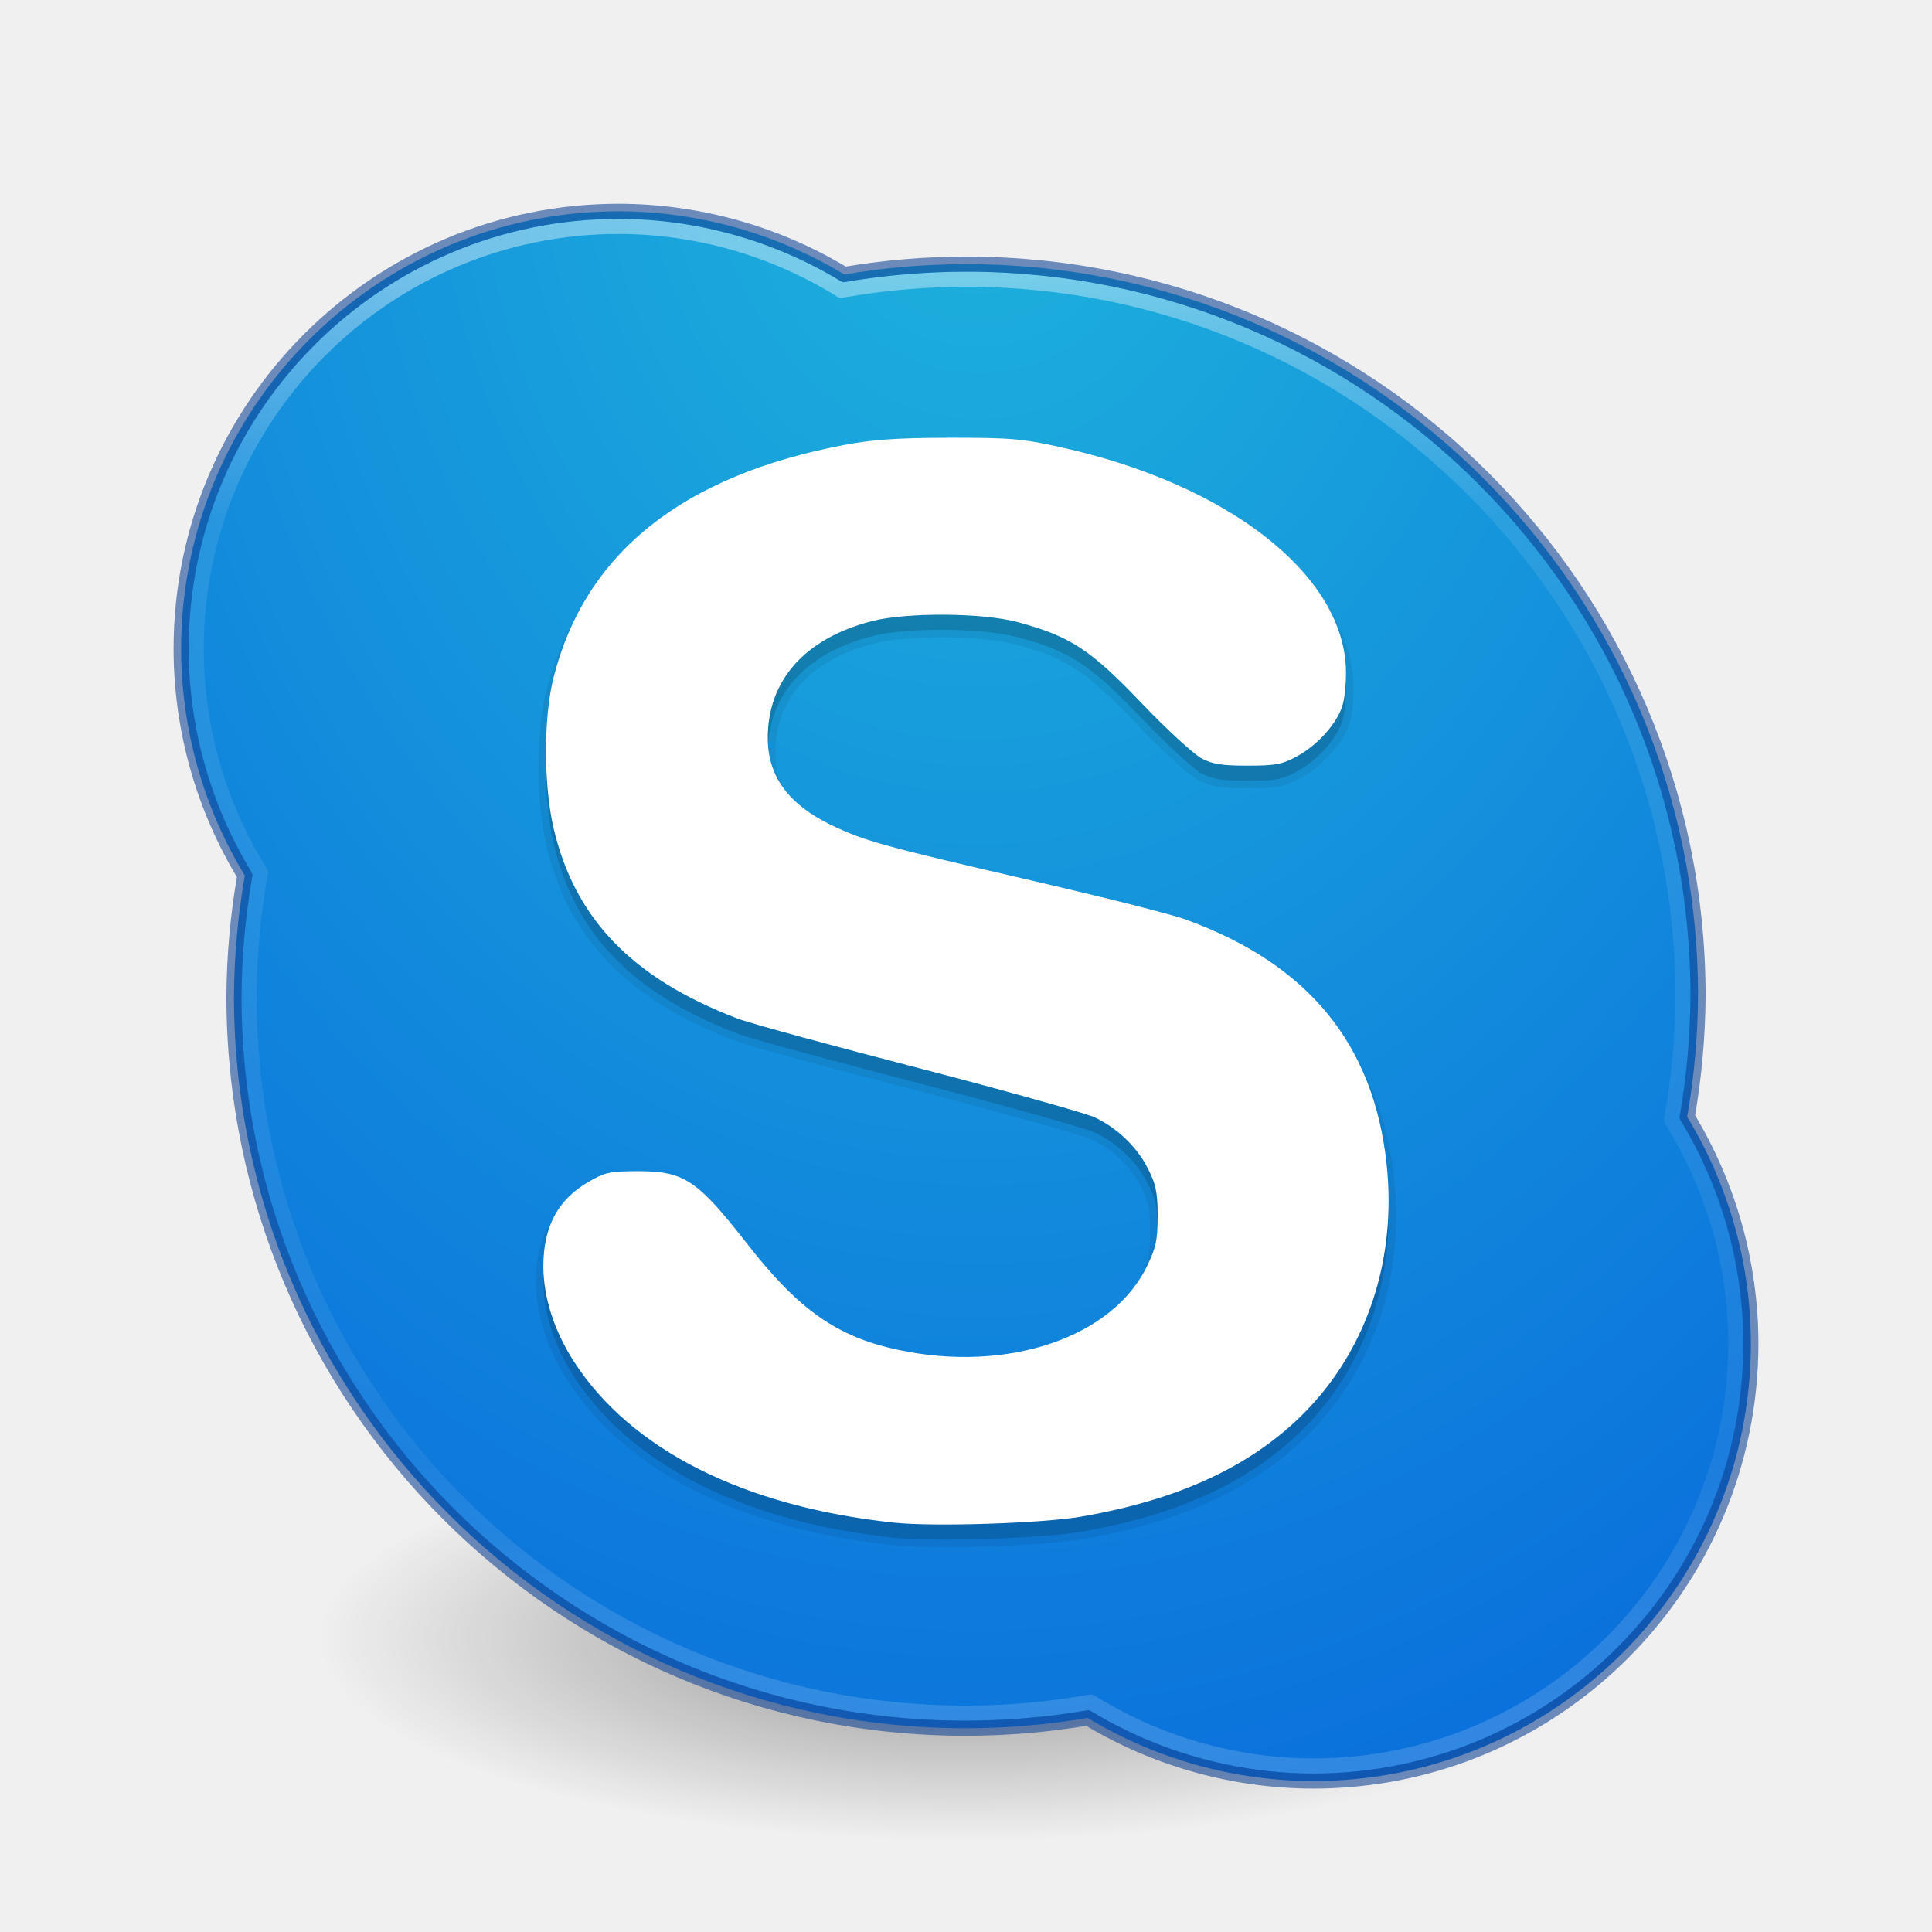
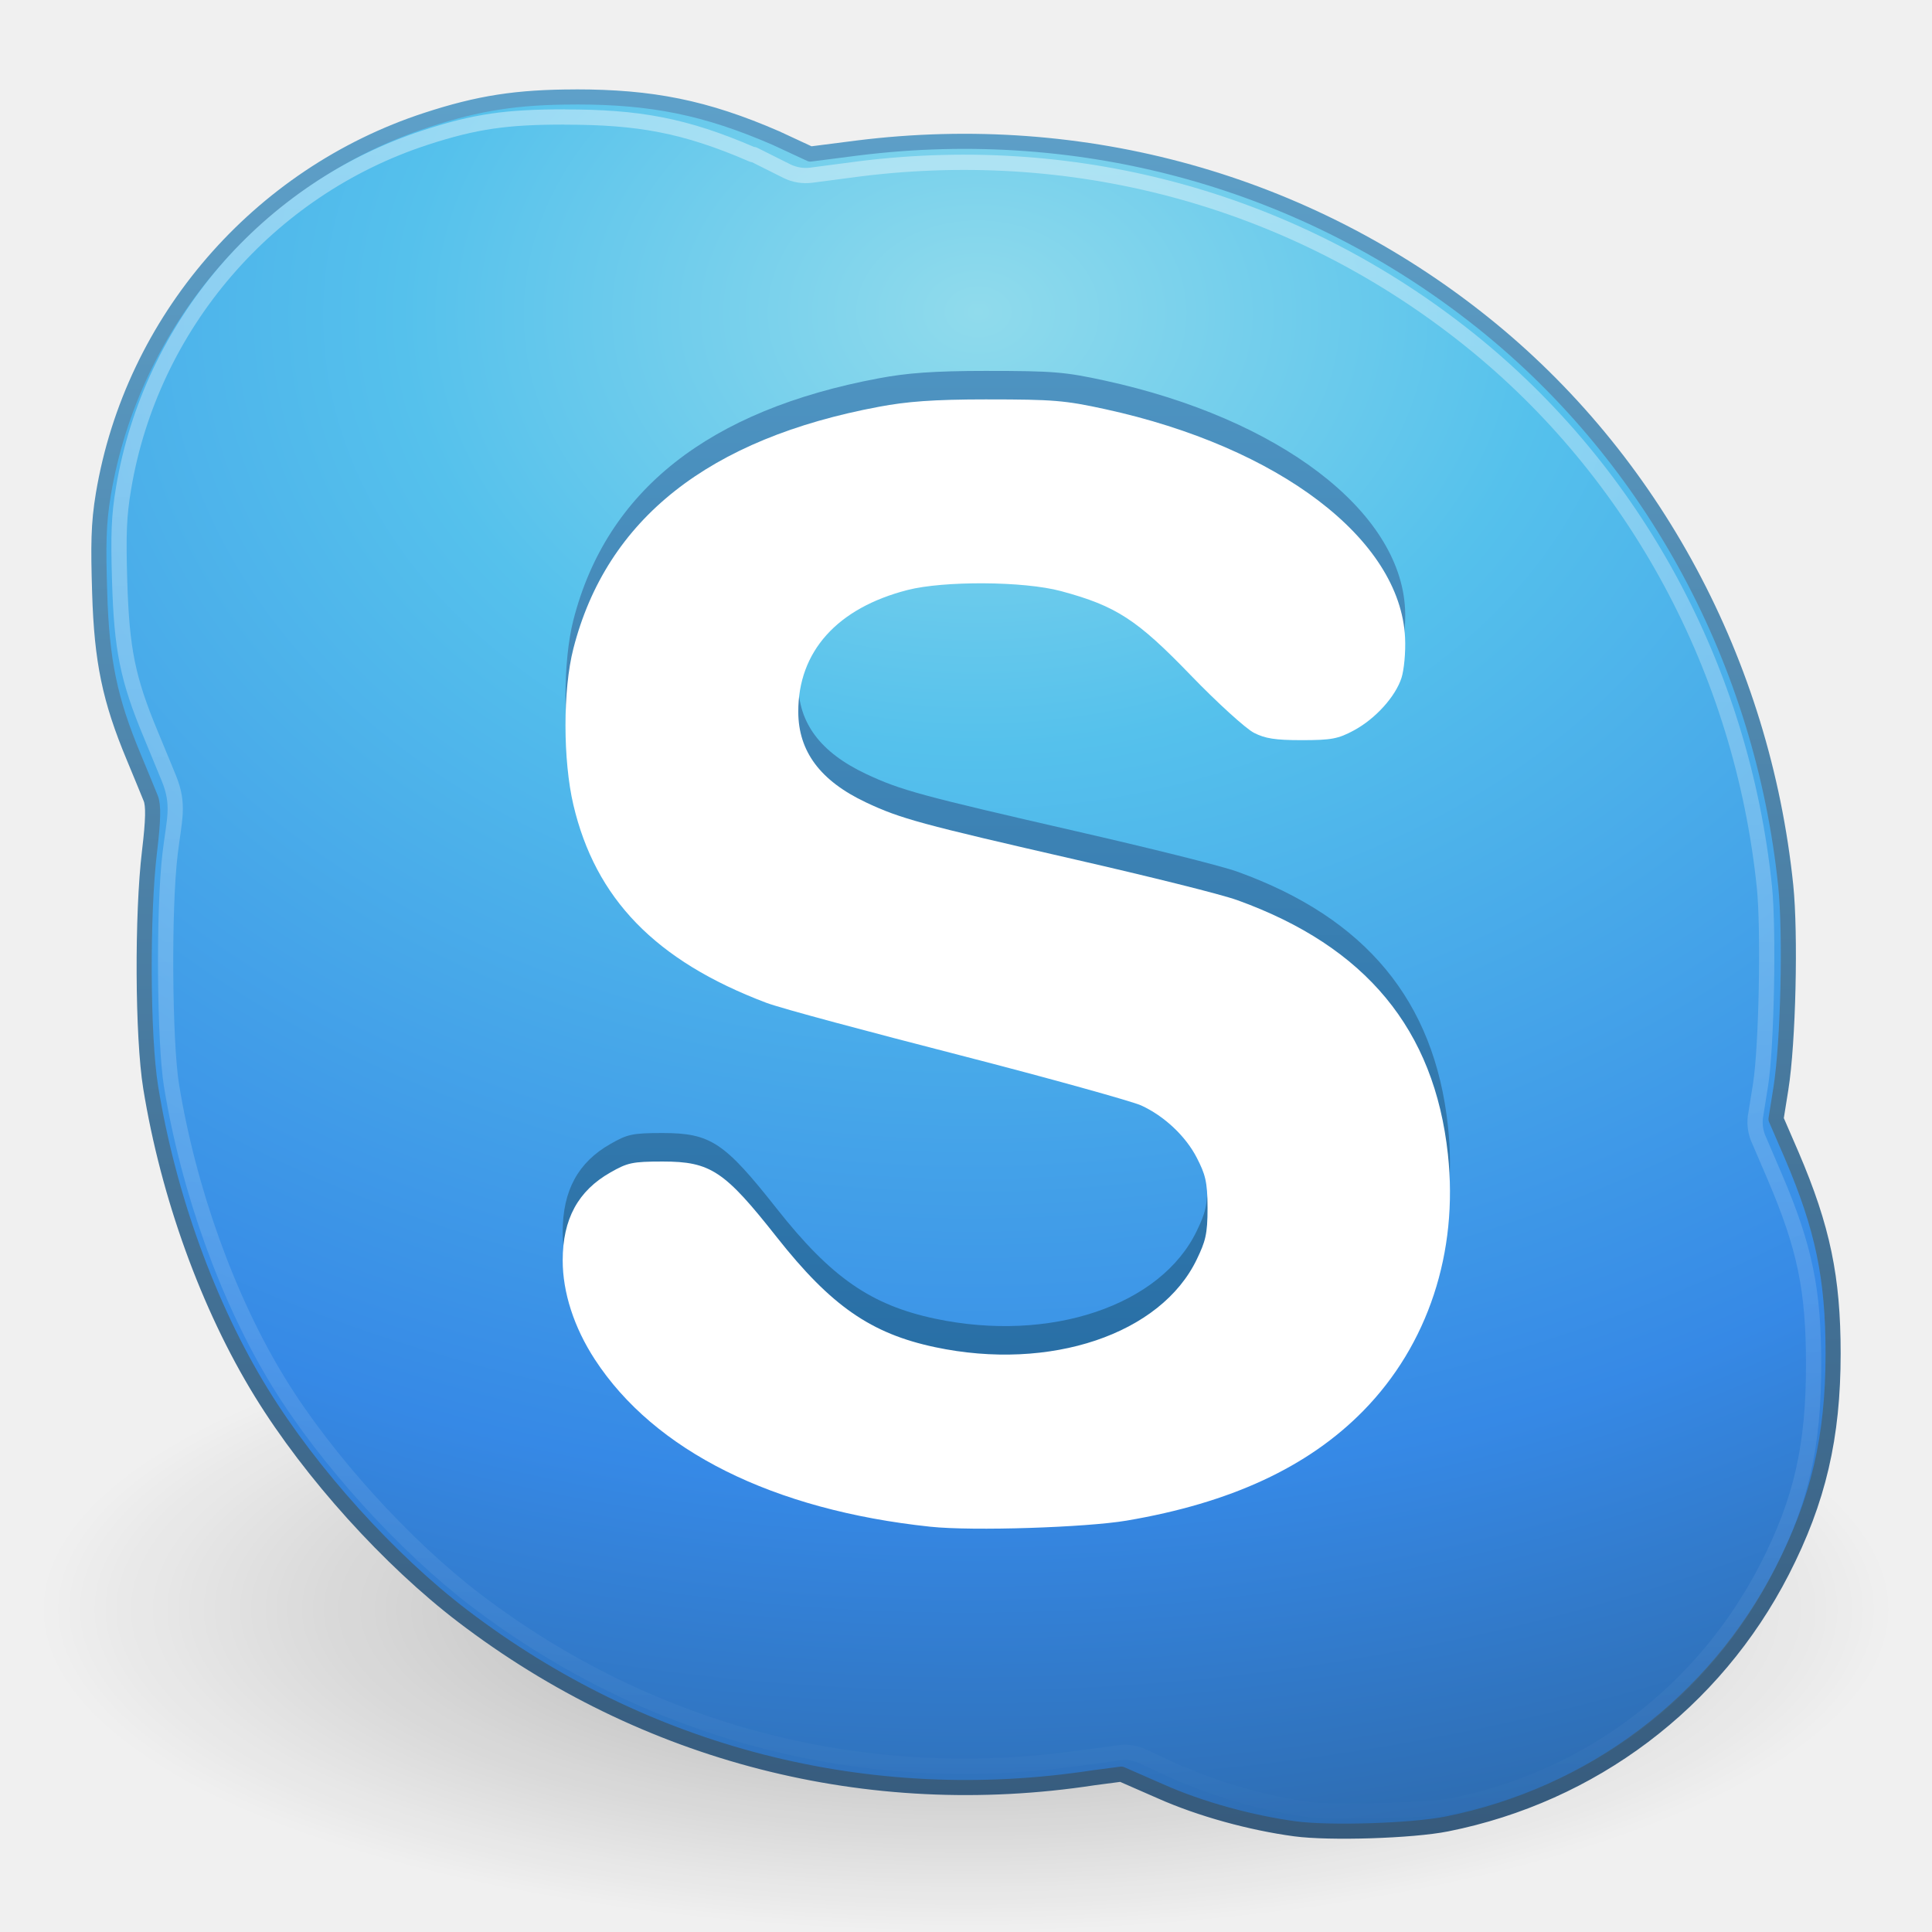
- <svg xmlns="http://www.w3.org/2000/svg" xmlns:xlink="http://www.w3.org/1999/xlink" width="128" height="128" viewBox="0 0 128 128" id="svg2" version="1.1">
-   <defs id="defs4">
-     <linearGradient id="linearGradient4181">
-       <stop style="stop-color:#000000;stop-opacity:1;" offset="0" id="stop4183" />
-       <stop style="stop-color:#000000;stop-opacity:0;" offset="1" id="stop4185" />
+ <svg xmlns="http://www.w3.org/2000/svg" xmlns:xlink="http://www.w3.org/1999/xlink" width="128" height="128" id="svg3903" version="1.1">
+   <defs id="defs3905">
+     <linearGradient xlink:href="#linearGradient4873" id="linearGradient3852" gradientUnits="userSpaceOnUse" gradientTransform="matrix(0.2605712,0,0,0.2607024,20.61664,991.0228)" x1="36.515" y1="62.843" x2="36.515" y2="224.557" />
+     <linearGradient id="linearGradient4873">
+       <stop offset="0" style="stop-color:#ffffff;stop-opacity:1" id="stop4875" />
+       <stop offset="1" style="stop-color:#ffffff;stop-opacity:0" id="stop4877" />
    </linearGradient>
-     <linearGradient id="linearGradient4167">
-       <stop style="stop-color:#ffffff;stop-opacity:1;" offset="0" id="stop4169" />
-       <stop id="stop4175" offset="0.171" style="stop-color:#ffffff;stop-opacity:0.235" />
-       <stop style="stop-color:#ffffff;stop-opacity:0.157" offset="0.825" id="stop4177" />
-       <stop style="stop-color:#ffffff;stop-opacity:0.392" offset="1" id="stop4171" />
+     <linearGradient gradientTransform="matrix(2.672028,0,0,2.672028,-0.1286561,-2763.157)" xlink:href="#linearGradient3707-319-631-407-324" id="linearGradient3788" x1="25" y1="1048.734" x2="25" y2="1005.99" gradientUnits="userSpaceOnUse" />
+     <linearGradient id="linearGradient2490-9-1">
+       <stop offset="0" style="stop-color:#365f0e;stop-opacity:1" id="stop2492-8-6" />
+       <stop offset="1" style="stop-color:#84a718;stop-opacity:1" id="stop2494-1-3" />
    </linearGradient>
-     <linearGradient id="linearGradient4154">
-       <stop style="stop-color:#1eb4dc;stop-opacity:1" offset="0" id="stop4156" />
-       <stop style="stop-color:#0a6edc;stop-opacity:1" offset="1" id="stop4158" />
+     <linearGradient id="linearGradient3242-6-4">
+       <stop offset="0" style="stop-color:#eef87e;stop-opacity:1" id="stop3244-3-7" />
+       <stop offset="0.262" style="stop-color:#cde34f;stop-opacity:1" id="stop3246-9-9" />
+       <stop offset="0.661" style="stop-color:#93b723;stop-opacity:1" id="stop3248-3-7" />
+       <stop offset="1" style="stop-color:#5a7e0d;stop-opacity:1" id="stop3250-3-2" />
    </linearGradient>
-     <radialGradient xlink:href="#linearGradient4154" id="radialGradient4160" cx="44.826" cy="960.308" fx="44.826" fy="960.308" r="52" gradientUnits="userSpaceOnUse" gradientTransform="matrix(2.0136763e-7,2.336906,-1.831277,1.577983e-7,1823.363,-98.27452)" />
-     <radialGradient xlink:href="#linearGradient4181" id="radialGradient4187" cx="64" cy="1032.862" fx="64" fy="1032.862" r="43" gradientTransform="matrix(1,0,0,0.3139535,0,708.5915)" gradientUnits="userSpaceOnUse" />
-     <linearGradient id="linearGradient4644-104-3-3-6-2-3-4">
-       <stop offset="0" style="stop-color:#ff4035;stop-opacity:1;" id="stop5237-6-5-1-7-5-2" />
-       <stop offset="1" style="stop-color:#dc311a;stop-opacity:1;" id="stop5239-4-6-4-8-4-8" />
+     <radialGradient r="20.397" fy="7.372" fx="50.151" cy="7.487" cx="50.302" gradientTransform="matrix(1.1614798e-7,5.385271,-7.104885,1.5323612e-7,117.1917,-329.4181)" gradientUnits="userSpaceOnUse" id="radialGradient3899" xlink:href="#linearGradient2867-449-88-871-390-598-476-591-434-148-57-177" />
+     <linearGradient y2="58.839" x2="12.984" y1="227.613" x1="12.984" gradientTransform="matrix(0.6962536,0,0,0.6966042,54.95957,-115.9007)" gradientUnits="userSpaceOnUse" id="linearGradient3901" xlink:href="#linearGradient3707-319-631-407-1-846-4-8-4-9" />
+     <linearGradient id="linearGradient3702-501-757">
+       <stop offset="0" style="stop-color:#181818;stop-opacity:0" id="stop2895" />
+       <stop offset="0.5" style="stop-color:#181818;stop-opacity:1" id="stop2897" />
+       <stop offset="1" style="stop-color:#181818;stop-opacity:0" id="stop2899" />
    </linearGradient>
-     <linearGradient id="linearGradient4177">
-       <stop style="stop-color:#1eb4dc;stop-opacity:1" offset="0" id="stop4179" />
-       <stop style="stop-color:#0a64dc;stop-opacity:1" offset="1" id="stop4181" />
+     <linearGradient id="linearGradient3688-464-309">
+       <stop offset="0" style="stop-color:#181818;stop-opacity:1" id="stop2889" />
+       <stop offset="1" style="stop-color:#181818;stop-opacity:0" id="stop2891" />
    </linearGradient>
-     <linearGradient xlink:href="#linearGradient4167" id="linearGradient4195" x1="60" y1="18" x2="60" y2="113" gradientUnits="userSpaceOnUse" />
+     <linearGradient id="linearGradient3688-166-749">
+       <stop offset="0" style="stop-color:#181818;stop-opacity:1" id="stop2883" />
+       <stop offset="1" style="stop-color:#181818;stop-opacity:0" id="stop2885" />
+     </linearGradient>
+     <linearGradient id="linearGradient3707-319-631-407-324">
+       <stop offset="0" style="stop-color:#185f9a;stop-opacity:1;" id="stop3760" />
+       <stop offset="1" style="stop-color:#599ec9;stop-opacity:1;" id="stop3762" />
+     </linearGradient>
+     <linearGradient id="linearGradient2867-449-88-871-390-598-476-591-434-148-57-177">
+       <stop offset="0" style="stop-color:#90dbec;stop-opacity:1;" id="stop3750" />
+       <stop offset="0.262" style="stop-color:#55c1ec;stop-opacity:1;" id="stop3752" />
+       <stop offset="0.705" style="stop-color:#3689e6;stop-opacity:1;" id="stop3754" />
+       <stop offset="1" style="stop-color:#2b63a0;stop-opacity:1;" id="stop3756" />
+     </linearGradient>
+     <linearGradient id="linearGradient3707-319-631-407-1-846-4-8-4-9">
+       <stop id="stop3788-5-5-3-5" style="stop-color:#365a7c;stop-opacity:1" offset="0" />
+       <stop id="stop3790-9-0-0-0" style="stop-color:#5ea1ca;stop-opacity:1;" offset="1" />
+     </linearGradient>
+     <linearGradient id="linearGradient3924">
+       <stop offset="0" style="stop-color:#ffffff;stop-opacity:1;" id="stop3926" />
+       <stop id="stop3928" style="stop-color:#ffffff;stop-opacity:0.235;" offset="0.063" />
+       <stop offset="0.951" style="stop-color:#ffffff;stop-opacity:0.157;" id="stop3930" />
+       <stop offset="1" style="stop-color:#ffffff;stop-opacity:0.392;" id="stop3932" />
+     </linearGradient>
+     <linearGradient id="linearGradient8265-821-176-38-919-66-249-7-7">
+       <stop id="stop2687-1-9" style="stop-color:#ffffff;stop-opacity:1" offset="0" />
+       <stop id="stop2689-5-4" style="stop-color:#ffffff;stop-opacity:0" offset="1" />
+     </linearGradient>
+     <linearGradient id="linearGradient3707-319-631-407-1-846-4-8-4">
+       <stop id="stop3788-5-5-3" style="stop-color:#365a7c;stop-opacity:1" offset="0" />
+       <stop id="stop3790-9-0-0" style="stop-color:#5ea1ca;stop-opacity:1;" offset="1" />
+     </linearGradient>
+     <linearGradient id="linearGradient3707-319-631-407-1-846-4-2">
+       <stop id="stop3788-5-54" style="stop-color:#365a7c;stop-opacity:1" offset="0" />
+       <stop id="stop3790-9-7" style="stop-color:#5ea1ca;stop-opacity:1;" offset="1" />
+     </linearGradient>
+     <linearGradient gradientTransform="matrix(2.115374,0,0,2.115325,-107.5771,32.42656)" gradientUnits="userSpaceOnUse" xlink:href="#linearGradient4873-4" id="linearGradient2407" y2="5.468" x2="63.397" y1="-12.489" x1="63.397" />
+     <linearGradient id="linearGradient4873-4">
+       <stop offset="0" style="stop-color:#ffffff;stop-opacity:1" id="stop4875-4" />
+       <stop offset="1" style="stop-color:#ffffff;stop-opacity:0" id="stop4877-9" />
+     </linearGradient>
+     <radialGradient gradientTransform="matrix(0,2.287459,-3.019406,0,36.04744,-50.63016)" gradientUnits="userSpaceOnUse" xlink:href="#linearGradient3242-187-536" id="radialGradient2410" fy="3.99" fx="23.896" r="20.397" cy="3.99" cx="23.896" />
+     <linearGradient id="linearGradient3242-187-536">
+       <stop offset="0" style="stop-color:#8badea;stop-opacity:1" id="stop2778" />
+       <stop offset="0.262" style="stop-color:#6396cd;stop-opacity:1" id="stop2780" />
+       <stop offset="0.661" style="stop-color:#3b7caf;stop-opacity:1" id="stop2782" />
+       <stop offset="1" style="stop-color:#194c70;stop-opacity:1" id="stop2784" />
+     </linearGradient>
+     <linearGradient gradientTransform="matrix(0.9584364,0,0,0.9584366,0.9975246,1.997525)" gradientUnits="userSpaceOnUse" xlink:href="#linearGradient2490-182-124" id="linearGradient2412" y2="3.082" x2="18.379" y1="44.98" x1="18.379" />
+     <linearGradient id="linearGradient2490-182-124">
+       <stop offset="0" style="stop-color:#1f4b6a;stop-opacity:1" id="stop2788" />
+       <stop offset="1" style="stop-color:#4083c2;stop-opacity:1" id="stop2790" />
+     </linearGradient>
+     <radialGradient gradientTransform="matrix(2.164706,0,0,0.7529402,-188.9502,-35.70877)" gradientUnits="userSpaceOnUse" xlink:href="#linearGradient8838" id="radialGradient2415" fy="4.625" fx="62.625" r="10.625" cy="4.625" cx="62.625" />
+     <linearGradient id="linearGradient8838">
+       <stop offset="0" style="stop-color:#000000;stop-opacity:1" id="stop8840" />
+       <stop offset="1" style="stop-color:#000000;stop-opacity:0" id="stop8842" />
+     </linearGradient>
  </defs>
-   <g id="layer1" transform="translate(0,-924.3622)">
-     <rect style="opacity:0.4;fill:url(#radialGradient4187);fill-opacity:1;stroke:none;stroke-width:3;stroke-linejoin:round;stroke-miterlimit:4;stroke-dasharray:none;stroke-opacity:1" id="rect4179" width="86" height="27" x="21" y="1019.362" />
-     <path style="opacity:1;fill:url(#radialGradient4160);fill-opacity:1;stroke:none;stroke-width:2.915;stroke-linejoin:round;stroke-miterlimit:4;stroke-dasharray:none;stroke-opacity:1" d="M 41 14 A 29 29 0 0 0 12 43 A 29 29 0 0 0 16.219 58.008 A 48.5 48.5 0 0 0 15.5 66 A 48.5 48.5 0 0 0 64 114.5 A 48.5 48.5 0 0 0 72.064 113.816 A 29 29 0 0 0 87 118 A 29 29 0 0 0 116 89 A 29 29 0 0 0 111.781 73.992 A 48.5 48.5 0 0 0 112.5 66 A 48.5 48.5 0 0 0 64 17.5 A 48.5 48.5 0 0 0 55.936 18.184 A 29 29 0 0 0 41 14 z " transform="translate(0,924.3622)" id="path4136" />
-     <path style="opacity:0.4;fill:none;fill-opacity:1;stroke:url(#linearGradient4195);stroke-width:1;stroke-linejoin:round;stroke-miterlimit:4;stroke-dasharray:none;stroke-opacity:1" d="M 41 15 A 28 28 0 0 0 13 43 A 28 28 0 0 0 17.258 57.812 A 47.5 47.5 0 0 0 16.5 66 A 47.5 47.5 0 0 0 64 113.5 A 47.5 47.5 0 0 0 72.262 112.766 A 28 28 0 0 0 87 117 A 28 28 0 0 0 115 89 A 28 28 0 0 0 110.742 74.188 A 47.5 47.5 0 0 0 111.5 66 A 47.5 47.5 0 0 0 64 18.5 A 47.5 47.5 0 0 0 55.738 19.234 A 28 28 0 0 0 41 15 z " transform="translate(0,924.3622)" id="circle4175" />
-     <path id="path4186" transform="translate(0,924.3622)" d="M 41 14 A 29 29 0 0 0 12 43 A 29 29 0 0 0 16.219 58.008 A 48.5 48.5 0 0 0 15.5 66 A 48.5 48.5 0 0 0 64 114.5 A 48.5 48.5 0 0 0 72.064 113.816 A 29 29 0 0 0 87 118 A 29 29 0 0 0 116 89 A 29 29 0 0 0 111.781 73.992 A 48.5 48.5 0 0 0 112.5 66 A 48.5 48.5 0 0 0 64 17.5 A 48.5 48.5 0 0 0 55.936 18.184 A 29 29 0 0 0 41 14 z " style="opacity:0.6;fill:none;fill-opacity:1;stroke:#144696;stroke-width:1;stroke-linejoin:round;stroke-miterlimit:4;stroke-dasharray:none;stroke-opacity:1" />
-     <path style="color:#000000;display:inline;overflow:visible;visibility:visible;fill:#000000;fill-opacity:1;fill-rule:nonzero;stroke:#000000;stroke-width:1;marker:none;enable-background:accumulate;opacity:0.07;stroke-opacity:1;stroke-linejoin:round" d="m 62.808,954.362 c 4.144,10e-4 4.896,0.06 7.434,0.623 10.962,2.415 18.618,8.285 18.923,14.562 0.046,0.953 -0.07,2.081 -0.225,2.57 -0.376,1.182 -1.629,2.6 -3.004,3.349 -1,0.544 -1.428,0.623 -3.304,0.623 -1.675,0 -2.298,-0.106 -3.004,-0.467 -0.496,-0.252 -2.307,-1.908 -3.98,-3.66 -3.388,-3.549 -4.705,-4.426 -8.185,-5.373 -2.388,-0.651 -7.43,-0.659 -9.687,-0.078 -4.451,1.147 -6.926,3.925 -6.909,7.787 0.012,2.487 1.363,4.374 4.28,5.763 2.18,1.037 3.452,1.381 13.291,3.66 4.501,1.043 9.063,2.179 10.138,2.57 8.126,2.957 12.437,8.256 13.291,16.197 0.674,6.266 -1.266,12.164 -5.332,16.353 -3.506,3.613 -8.408,5.889 -14.943,7.008 -2.543,0.434 -9.691,0.679 -12.39,0.39 -9.926,-1.062 -17.412,-4.833 -21.176,-10.668 -1.322,-2.049 -2.028,-4.281 -2.028,-6.307 0,-2.655 0.981,-4.445 3.004,-5.606 1.074,-0.618 1.362,-0.701 3.304,-0.701 3.041,0 3.911,0.606 7.209,4.828 3.426,4.386 5.946,6.143 9.987,7.009 7.267,1.555 14.257,-0.828 16.52,-5.606 0.531,-1.121 0.678,-1.573 0.676,-3.271 -0.004,-1.702 -0.153,-2.16 -0.676,-3.193 -0.682,-1.348 -2.033,-2.664 -3.529,-3.349 -0.548,-0.249 -5.684,-1.703 -11.414,-3.193 -5.73,-1.489 -11.258,-2.973 -12.24,-3.348 -7.014,-2.681 -10.777,-6.656 -12.165,-12.615 -0.659,-2.832 -0.671,-7.321 0,-9.967 2.095,-8.262 8.553,-13.393 19.299,-15.418 1.703,-0.321 3.342,-0.468 6.833,-0.467 z" id="path4274" />
-     <path id="path4272" d="m 62.808,954.362 c 4.144,10e-4 4.896,0.06 7.434,0.623 10.962,2.415 18.618,8.285 18.923,14.562 0.046,0.953 -0.07,2.081 -0.225,2.57 -0.376,1.182 -1.629,2.6 -3.004,3.349 -1,0.544 -1.428,0.623 -3.304,0.623 -1.675,0 -2.298,-0.106 -3.004,-0.467 -0.496,-0.252 -2.307,-1.908 -3.98,-3.66 -3.388,-3.549 -4.705,-4.426 -8.185,-5.373 -2.388,-0.651 -7.43,-0.659 -9.687,-0.078 -4.451,1.147 -6.926,3.925 -6.909,7.787 0.012,2.487 1.363,4.374 4.28,5.763 2.18,1.037 3.452,1.381 13.291,3.66 4.501,1.043 9.063,2.179 10.138,2.57 8.126,2.957 12.437,8.256 13.291,16.197 0.674,6.266 -1.266,12.164 -5.332,16.353 -3.506,3.613 -8.408,5.889 -14.943,7.008 -2.543,0.434 -9.691,0.679 -12.39,0.39 -9.926,-1.062 -17.412,-4.833 -21.176,-10.668 -1.322,-2.049 -2.028,-4.281 -2.028,-6.307 0,-2.655 0.981,-4.445 3.004,-5.606 1.074,-0.618 1.362,-0.701 3.304,-0.701 3.041,0 3.911,0.606 7.209,4.828 3.426,4.386 5.946,6.143 9.987,7.009 7.267,1.555 14.257,-0.828 16.52,-5.606 0.531,-1.121 0.678,-1.573 0.676,-3.271 -0.004,-1.702 -0.153,-2.16 -0.676,-3.193 -0.682,-1.348 -2.033,-2.664 -3.529,-3.349 -0.548,-0.249 -5.684,-1.703 -11.414,-3.193 -5.73,-1.489 -11.258,-2.973 -12.24,-3.348 -7.014,-2.681 -10.777,-6.656 -12.165,-12.615 -0.659,-2.832 -0.671,-7.321 0,-9.967 2.095,-8.262 8.553,-13.393 19.299,-15.418 1.703,-0.321 3.342,-0.468 6.833,-0.467 z" style="color:#000000;display:inline;overflow:visible;visibility:visible;fill:#000000;fill-opacity:1;fill-rule:nonzero;stroke:none;stroke-width:1;marker:none;enable-background:accumulate;opacity:0.15" />
-     <path style="color:#000000;display:inline;overflow:visible;visibility:visible;fill:#ffffff;fill-opacity:1;fill-rule:nonzero;stroke:none;stroke-width:1;marker:none;enable-background:accumulate" d="m 62.808,953.362 c 4.144,10e-4 4.896,0.06 7.434,0.623 10.962,2.415 18.618,8.285 18.923,14.562 0.046,0.953 -0.07,2.081 -0.225,2.57 -0.376,1.182 -1.629,2.6 -3.004,3.349 -1,0.544 -1.428,0.623 -3.304,0.623 -1.675,0 -2.298,-0.106 -3.004,-0.467 -0.496,-0.252 -2.307,-1.908 -3.98,-3.66 -3.388,-3.549 -4.705,-4.426 -8.185,-5.373 -2.388,-0.651 -7.43,-0.659 -9.687,-0.078 -4.451,1.147 -6.926,3.925 -6.909,7.787 0.012,2.487 1.363,4.374 4.28,5.763 2.18,1.037 3.452,1.381 13.291,3.66 4.501,1.043 9.063,2.179 10.138,2.57 8.126,2.957 12.437,8.256 13.291,16.197 0.674,6.266 -1.266,12.164 -5.332,16.353 -3.506,3.613 -8.408,5.889 -14.943,7.008 -2.543,0.434 -9.691,0.679 -12.39,0.39 -9.926,-1.062 -17.412,-4.833 -21.176,-10.668 -1.322,-2.049 -2.028,-4.281 -2.028,-6.307 0,-2.655 0.981,-4.445 3.004,-5.606 1.074,-0.618 1.362,-0.701 3.304,-0.701 3.041,0 3.911,0.606 7.209,4.828 3.426,4.386 5.946,6.143 9.987,7.009 7.267,1.555 14.257,-0.828 16.52,-5.606 0.531,-1.121 0.678,-1.573 0.676,-3.271 -0.004,-1.702 -0.153,-2.16 -0.676,-3.193 -0.682,-1.348 -2.033,-2.664 -3.529,-3.349 -0.548,-0.249 -5.684,-1.703 -11.414,-3.193 -5.73,-1.489 -11.258,-2.973 -12.24,-3.348 -7.014,-2.681 -10.777,-6.656 -12.165,-12.615 -0.659,-2.832 -0.671,-7.321 0,-9.967 2.095,-8.262 8.553,-13.393 19.299,-15.418 1.703,-0.321 3.342,-0.468 6.833,-0.467 z" id="path2879" />
+   <g id="layer1" transform="translate(0,80)">
+     <g id="layer1-93" transform="matrix(2.672028,0,0,2.672028,206.6474,112.7337)">
+       <path style="opacity:0.3;fill:url(#radialGradient2415);fill-opacity:1;fill-rule:evenodd;stroke:none;stroke-width:1;marker:none;visibility:visible;display:inline;overflow:visible" id="path8836" d="m -30.385,-32.226 c 0,4.418 -10.297,8 -23,8 -12.703,0 -23,-3.582 -23,-8 0,-4.418 10.297,-8 23,-8 12.703,0 23,3.582 23,8 l 0,0 z" />
+     </g>
+     <path style="color:#000000;fill:url(#radialGradient3899);fill-opacity:1;fill-rule:nonzero;stroke:url(#linearGradient3901);stroke-width:1;stroke-linecap:round;stroke-linejoin:round;stroke-miterlimit:4;stroke-opacity:1;stroke-dasharray:none;stroke-dashoffset:0;marker:none;visibility:visible;display:inline;overflow:visible;enable-background:accumulate" d="m 38.152,-73.575 c -3.892,0 -6.423,0.393 -9.899,1.53 -11.132,3.64 -19.481,13.273 -21.408,24.8 -0.326,1.952 -0.338,3.377 -0.241,6.522 0.139,4.54 0.672,7.079 2.253,10.87 0.486,1.166 0.984,2.388 1.127,2.737 0.191,0.468 0.172,1.437 -0.08,3.543 -0.497,4.137 -0.467,12.247 0.08,15.621 1.159,7.144 3.805,14.487 7.324,20.211 3.304,5.375 8.523,11.127 13.36,14.816 12.046,9.188 26.859,12.988 41.769,10.709 l 1.851,-0.243 2.575,1.127 c 2.688,1.201 6.037,2.104 8.933,2.496 2.278,0.308 7.751,0.139 10.06,-0.322 9.614,-1.92 17.734,-8.026 22.212,-16.748 2.415,-4.704 3.379,-8.904 3.38,-14.413 6.4e-4,-5.037 -0.688,-8.332 -2.736,-13.125 l -1.046,-2.416 0.322,-2.013 c 0.492,-3.08 0.652,-10.248 0.322,-13.447 -1.521,-14.725 -8.754,-28.244 -20.039,-37.281 -11.688,-9.36 -26.467,-13.461 -41.447,-11.595 l -3.139,0.402 -2.253,-1.047 c -4.709,-2.049 -8.28,-2.737 -13.279,-2.737 z" id="path2986" />
+     <path style="color:#000000;fill:url(#linearGradient3788);fill-opacity:1;fill-rule:nonzero;stroke:none;stroke-width:1;marker:none;visibility:visible;display:inline;overflow:visible;enable-background:accumulate" d="m 65.421,-55.426 c 4.35,0.001 5.139,0.064 7.804,0.647 11.507,2.51 19.543,8.609 19.864,15.131 0.049,0.991 -0.073,2.162 -0.236,2.67 -0.395,1.228 -1.71,2.702 -3.153,3.48 -1.05,0.566 -1.498,0.647 -3.468,0.647 -1.758,0 -2.413,-0.11 -3.153,-0.485 -0.52,-0.262 -2.422,-1.983 -4.178,-3.803 -3.557,-3.688 -4.939,-4.599 -8.592,-5.583 -2.507,-0.676 -7.799,-0.685 -10.169,-0.08 -4.672,1.192 -7.271,4.079 -7.252,8.091 0.012,2.584 1.431,4.545 4.493,5.988 2.288,1.078 3.624,1.435 13.952,3.803 4.725,1.083 9.514,2.264 10.642,2.67 8.53,3.073 13.056,8.579 13.952,16.831 0.707,6.51 -1.329,12.639 -5.597,16.993 -3.68,3.754 -8.826,6.119 -15.686,7.282 -2.67,0.451 -10.173,0.705 -13.006,0.405 C 51.218,18.157 43.359,14.239 39.408,8.176 38.021,6.047 37.28,3.727 37.28,1.621 c 0,-2.759 1.03,-4.618 3.153,-5.826 1.128,-0.642 1.43,-0.729 3.468,-0.729 3.193,0 4.105,0.63 7.567,5.017 3.596,4.557 6.242,6.384 10.484,7.283 7.629,1.616 14.966,-0.861 17.342,-5.826 0.557,-1.165 0.712,-1.634 0.709,-3.399 -0.003,-1.769 -0.161,-2.244 -0.709,-3.318 -0.716,-1.401 -2.134,-2.768 -3.705,-3.48 -0.575,-0.259 -5.967,-1.77 -11.982,-3.318 -6.015,-1.548 -11.818,-3.089 -12.849,-3.48 -7.363,-2.786 -11.313,-6.917 -12.77,-13.108 -0.692,-2.942 -0.704,-7.608 0,-10.357 2.2,-8.585 8.978,-13.917 20.258,-16.021 1.788,-0.334 3.508,-0.487 7.173,-0.486 z" id="path2879-9" />
+     <path style="color:#000000;fill:#ffffff;fill-opacity:1;fill-rule:nonzero;stroke:none;stroke-width:1;marker:none;visibility:visible;display:inline;overflow:visible;enable-background:accumulate" d="m 65.421,-53.538 c 4.35,0.001 5.139,0.064 7.804,0.647 11.507,2.51 19.543,8.609 19.864,15.131 0.049,0.991 -0.073,2.162 -0.236,2.67 -0.395,1.228 -1.71,2.702 -3.153,3.48 -1.05,0.566 -1.498,0.647 -3.468,0.647 -1.758,0 -2.413,-0.11 -3.153,-0.485 -0.52,-0.262 -2.422,-1.983 -4.178,-3.803 -3.557,-3.688 -4.939,-4.599 -8.592,-5.583 -2.507,-0.676 -7.799,-0.685 -10.169,-0.08 -4.672,1.192 -7.271,4.079 -7.252,8.091 0.012,2.584 1.431,4.545 4.493,5.988 2.288,1.078 3.624,1.435 13.952,3.803 4.725,1.083 9.514,2.264 10.642,2.67 8.53,3.073 13.056,8.579 13.952,16.831 0.707,6.51 -1.329,12.639 -5.597,16.993 -3.68,3.754 -8.826,6.119 -15.686,7.282 C 71.974,21.196 64.471,21.45 61.637,21.149 51.218,20.045 43.359,16.127 39.408,10.064 38.021,7.935 37.28,5.615 37.28,3.509 c 0,-2.759 1.03,-4.618 3.153,-5.826 1.128,-0.642 1.43,-0.729 3.468,-0.729 3.193,0 4.105,0.63 7.567,5.017 3.596,4.557 6.242,6.384 10.484,7.283 7.629,1.616 14.966,-0.861 17.342,-5.826 0.557,-1.165 0.712,-1.634 0.709,-3.399 -0.003,-1.769 -0.161,-2.244 -0.709,-3.318 -0.716,-1.401 -2.134,-2.768 -3.705,-3.48 -0.575,-0.259 -5.967,-1.77 -11.982,-3.318 -6.015,-1.548 -11.818,-3.089 -12.849,-3.48 -7.363,-2.786 -11.313,-6.917 -12.77,-13.108 -0.692,-2.942 -0.704,-7.608 0,-10.357 2.2,-8.585 8.978,-13.917 20.258,-16.021 1.788,-0.334 3.508,-0.487 7.173,-0.486 z" id="path2879" />
+     <path transform="matrix(2.743501,0,0,2.743501,-1.844556,-2837.442)" style="opacity:0.4;color:#000000;fill:none;stroke:url(#linearGradient3852);stroke-width:0.368;stroke-linecap:round;stroke-linejoin:round;stroke-miterlimit:4;stroke-opacity:1;stroke-dasharray:none;stroke-dashoffset:0;marker:none;visibility:visible;display:inline;overflow:visible;enable-background:accumulate" id="path3850" d="m 14.312,1007.906 c -1.392,0 -2.15,0.1 -3.375,0.5 -3.799,1.242 -6.625,4.539 -7.281,8.469 -0.11,0.657 -0.129,1.087 -0.094,2.25 0.05,1.63 0.189,2.343 0.75,3.688 0.194,0.465 0.416,1.011 0.438,1.062 0.264,0.645 0.129,0.996 0.031,1.812 -0.166,1.383 -0.132,4.585 0.031,5.594 0.412,2.537 1.361,5.183 2.594,7.188 1.153,1.876 3.064,3.964 4.75,5.25 4.293,3.274 9.533,4.593 14.844,3.781 a 1.032,1.032 0 0 1 0.031,0 l 0.688,-0.094 a 1.032,1.032 0 0 1 0.562,0.094 l 0.938,0.438 c 0.009,0 0.023,-0 0.031,0 0.889,0.393 2.063,0.713 3.031,0.844 0.58,0.079 2.863,0.027 3.469,-0.094 3.293,-0.658 6.059,-2.761 7.594,-5.75 0.84,-1.636 1.125,-2.96 1.125,-4.906 2.29e-4,-1.788 -0.206,-2.819 -0.938,-4.531 l -0.375,-0.875 a 1.032,1.032 0 0 1 -0.094,-0.562 l 0.125,-0.781 c 0.148,-0.925 0.199,-3.759 0.094,-4.781 -0.541,-5.242 -3.124,-10.015 -7.125,-13.219 -4.159,-3.33 -9.38,-4.79 -14.719,-4.125 l -1.188,0.156 a 1.032,1.032 0 0 1 -0.562,-0.094 l -0.812,-0.406 c -0.01,-0 -0.021,0 -0.031,0 -1.64,-0.71 -2.757,-0.906 -4.531,-0.906 z" />
  </g>
</svg>
